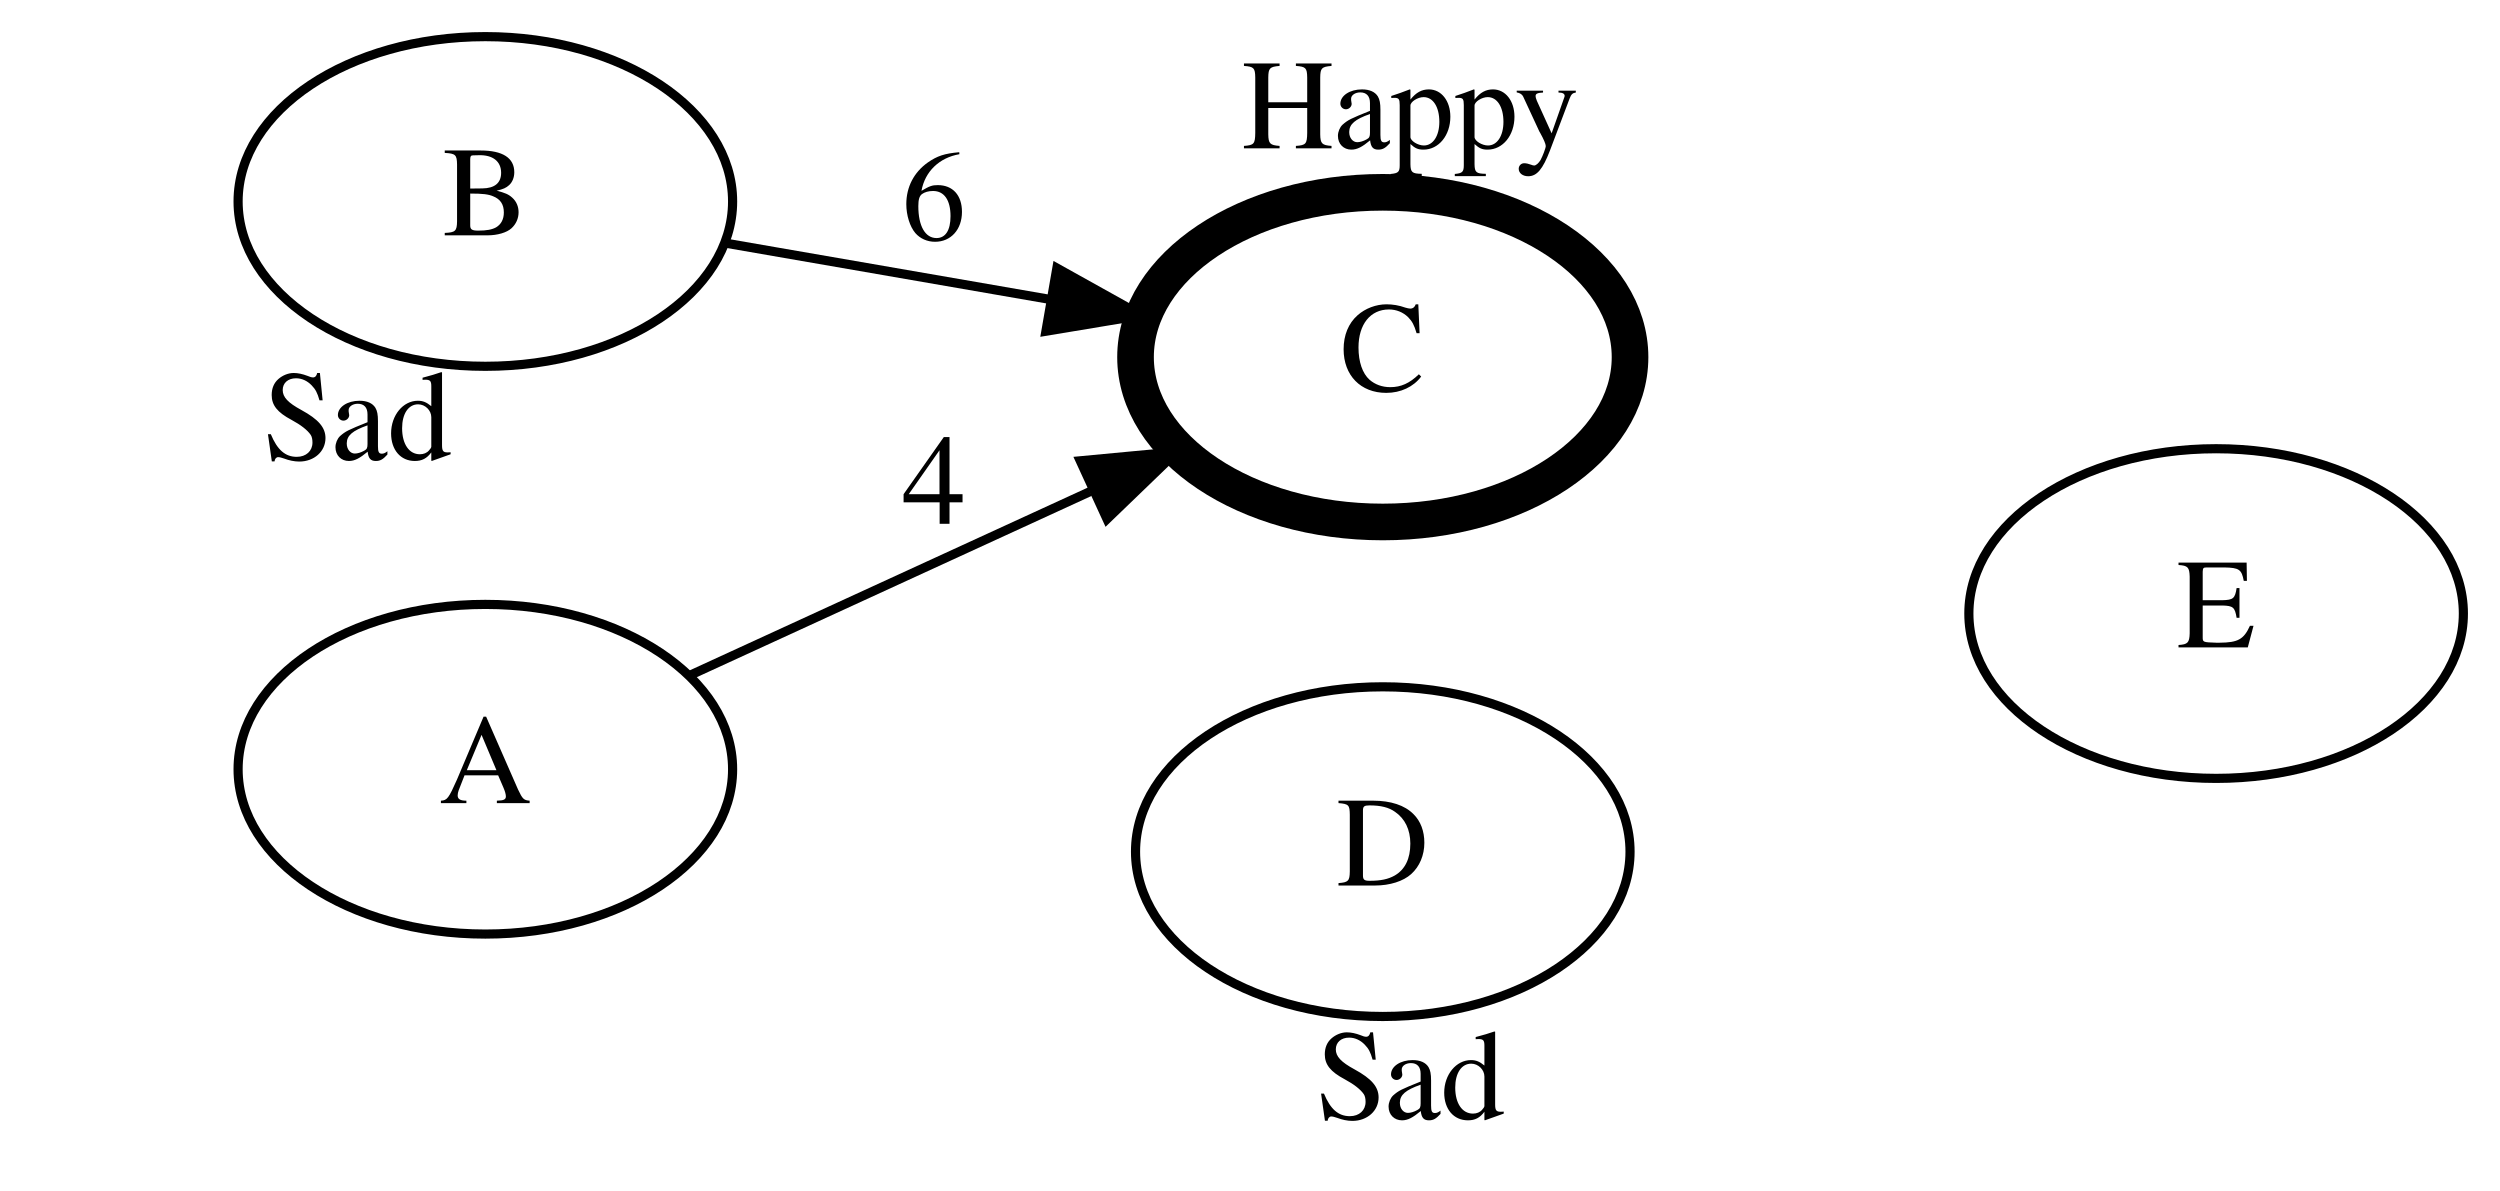
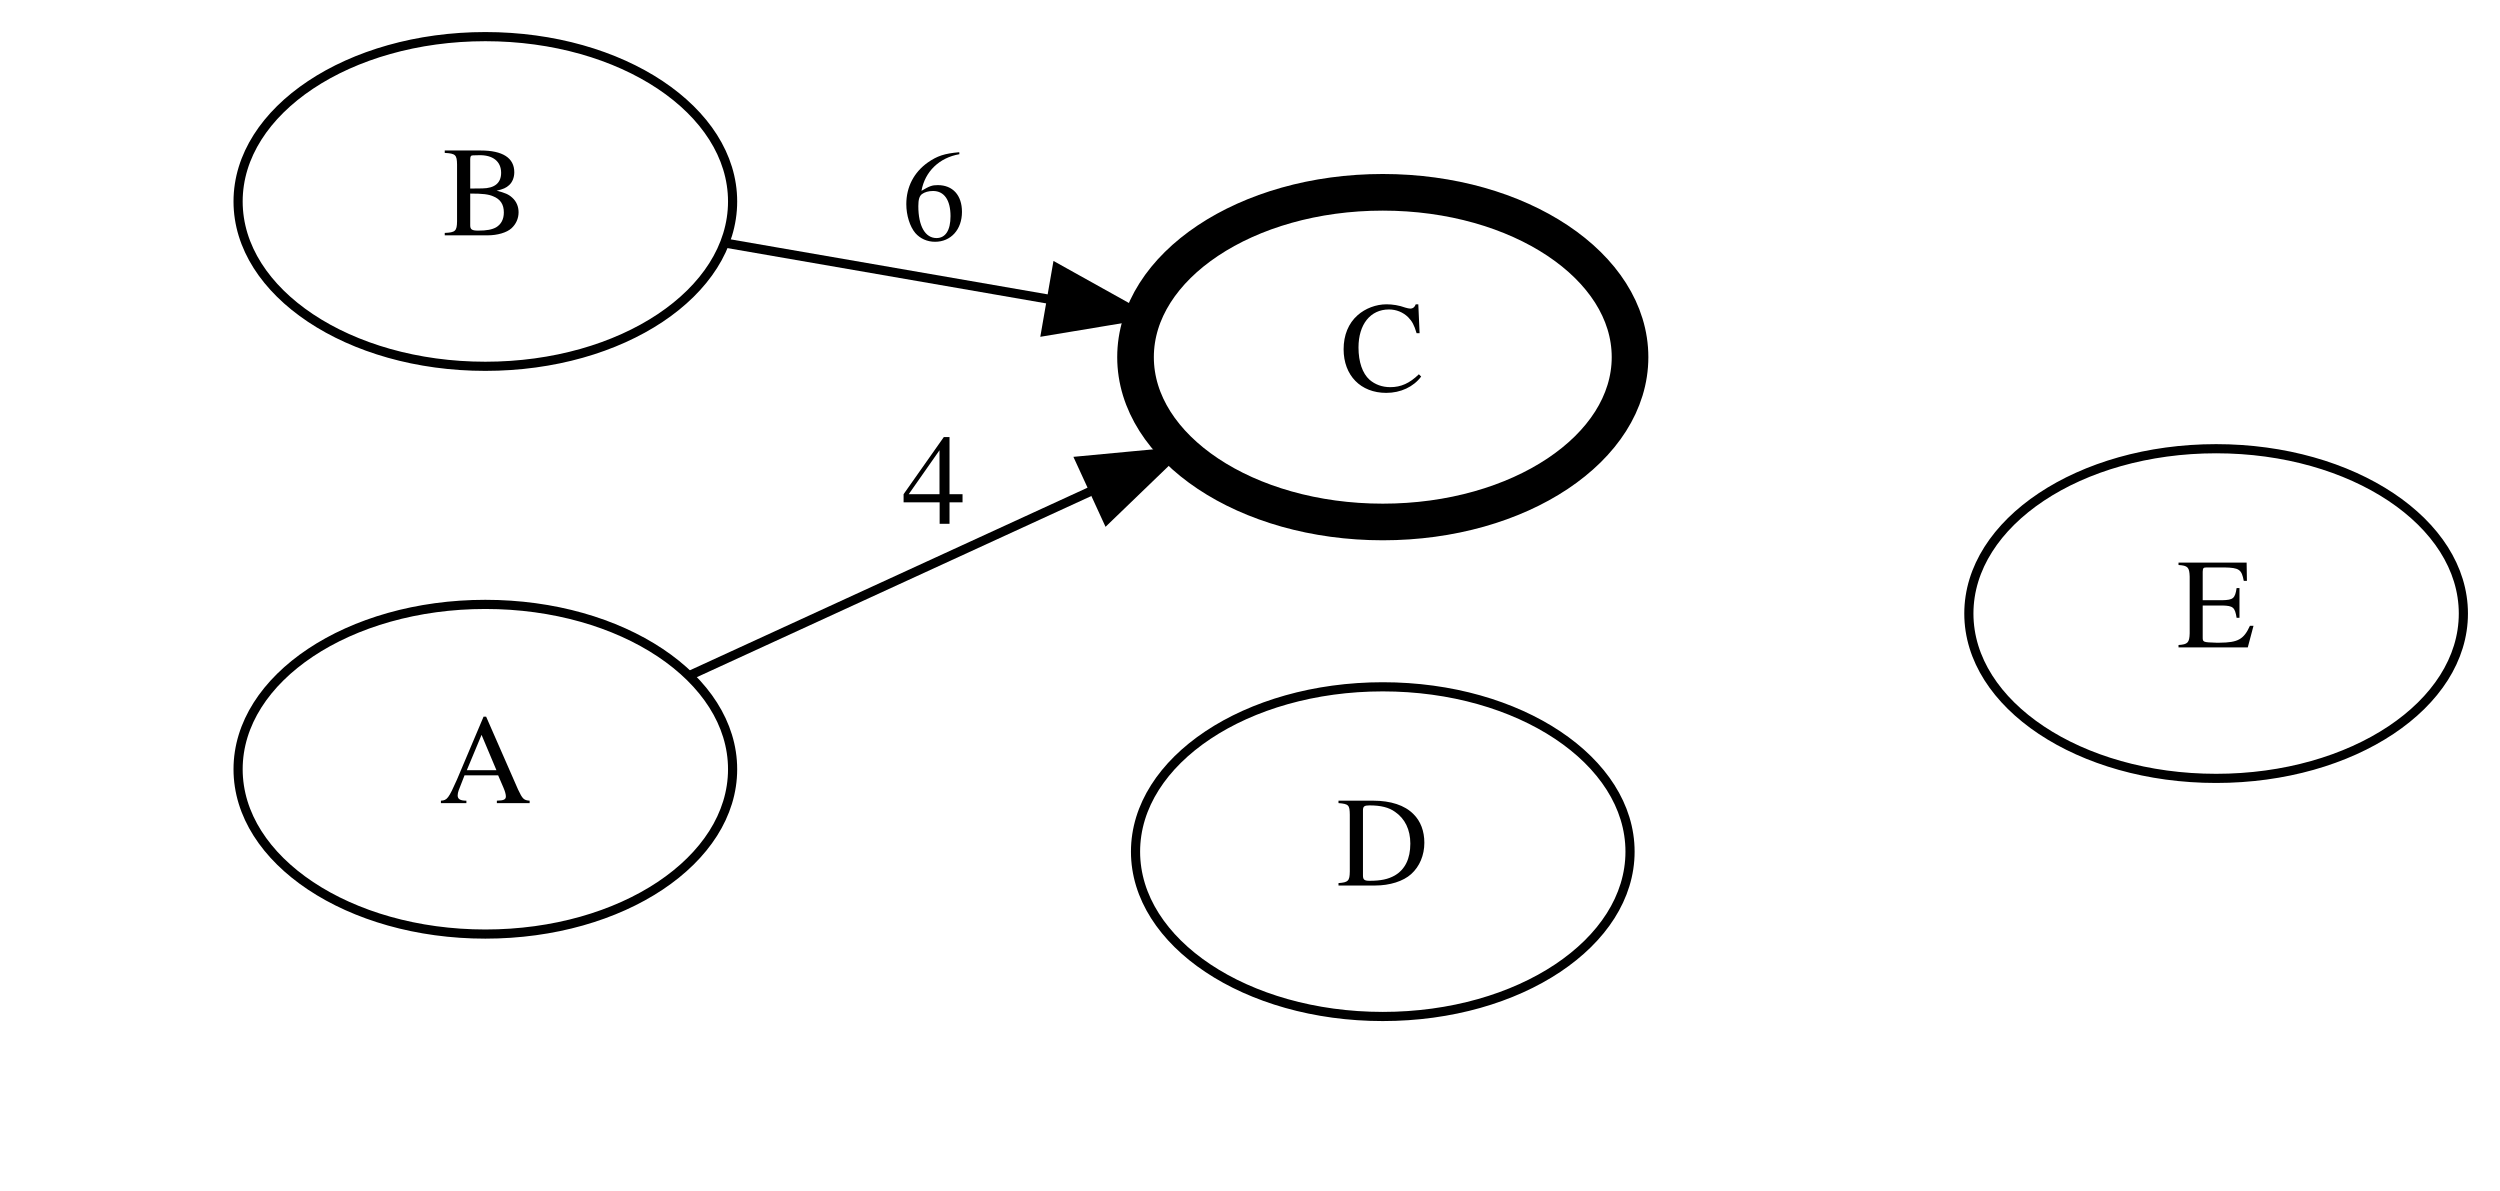
<svg xmlns="http://www.w3.org/2000/svg" width="273pt" height="130pt" viewBox="0.00 0.00 273.00 130.00">
  <g id="graph0" class="graph" transform="scale(1 1) rotate(0) translate(4 126)">
    <g id="node1" class="node">
      <ellipse fill="none" stroke="#000000" cx="49" cy="-104" rx="27" ry="18" />
      <text text-anchor="middle" x="49" y="-100.3" font-family="Times,serif" font-size="14.00" fill="#000000">B</text>
-       <text text-anchor="middle" x="35" y="-75.8" font-family="Times,serif" font-size="14.00" fill="#000000">Sad</text>
    </g>
    <g id="node2" class="node">
      <ellipse fill="none" stroke="#000000" stroke-width="4" cx="147" cy="-87" rx="27" ry="18" />
      <text text-anchor="middle" x="147" y="-83.3" font-family="Times,serif" font-size="14.00" fill="#000000">C</text>
-       <text text-anchor="middle" x="150" y="-109.8" font-family="Times,serif" font-size="14.00" fill="#000000">Happy</text>
    </g>
    <g id="edge3" class="edge">
      <path fill="none" stroke="#000000" d="M75.262,-99.444C86.137,-97.558 98.933,-95.338 110.683,-93.3" />
      <polygon fill="#000000" stroke="#000000" points="111.411,-96.726 120.665,-91.568 110.214,-89.829 111.411,-96.726" />
      <text text-anchor="middle" x="98" y="-99.8" font-family="Times,serif" font-size="14.00" fill="#000000">6</text>
    </g>
    <g id="node5" class="node">
      <ellipse fill="none" stroke="#000000" cx="238" cy="-59" rx="27" ry="18" />
      <text text-anchor="middle" x="238" y="-55.3" font-family="Times,serif" font-size="14.00" fill="#000000">E</text>
    </g>
    <g id="edge4" class="edge">
</g>
    <g id="node3" class="node">
      <ellipse fill="none" stroke="#000000" cx="147" cy="-33" rx="27" ry="18" />
      <text text-anchor="middle" x="147" y="-29.3" font-family="Times,serif" font-size="14.00" fill="#000000">D</text>
-       <text text-anchor="middle" x="150" y="-3.8" font-family="Times,serif" font-size="14.00" fill="#000000">Sad</text>
    </g>
    <g id="edge5" class="edge">
</g>
    <g id="node4" class="node">
      <ellipse fill="none" stroke="#000000" cx="49" cy="-42" rx="27" ry="18" />
      <text text-anchor="middle" x="49" y="-38.3" font-family="Times,serif" font-size="14.00" fill="#000000">A</text>
    </g>
    <g id="edge1" class="edge">
      <path fill="none" stroke="#000000" d="M71.238,-52.211C84.177,-58.153 100.708,-65.743 115.025,-72.317" />
      <polygon fill="#000000" stroke="#000000" points="113.963,-75.681 124.511,-76.673 116.884,-69.32 113.963,-75.681" />
      <text text-anchor="middle" x="98" y="-68.8" font-family="Times,serif" font-size="14.00" fill="#000000">4</text>
    </g>
    <g id="edge2" class="edge">
</g>
  </g>
</svg>
